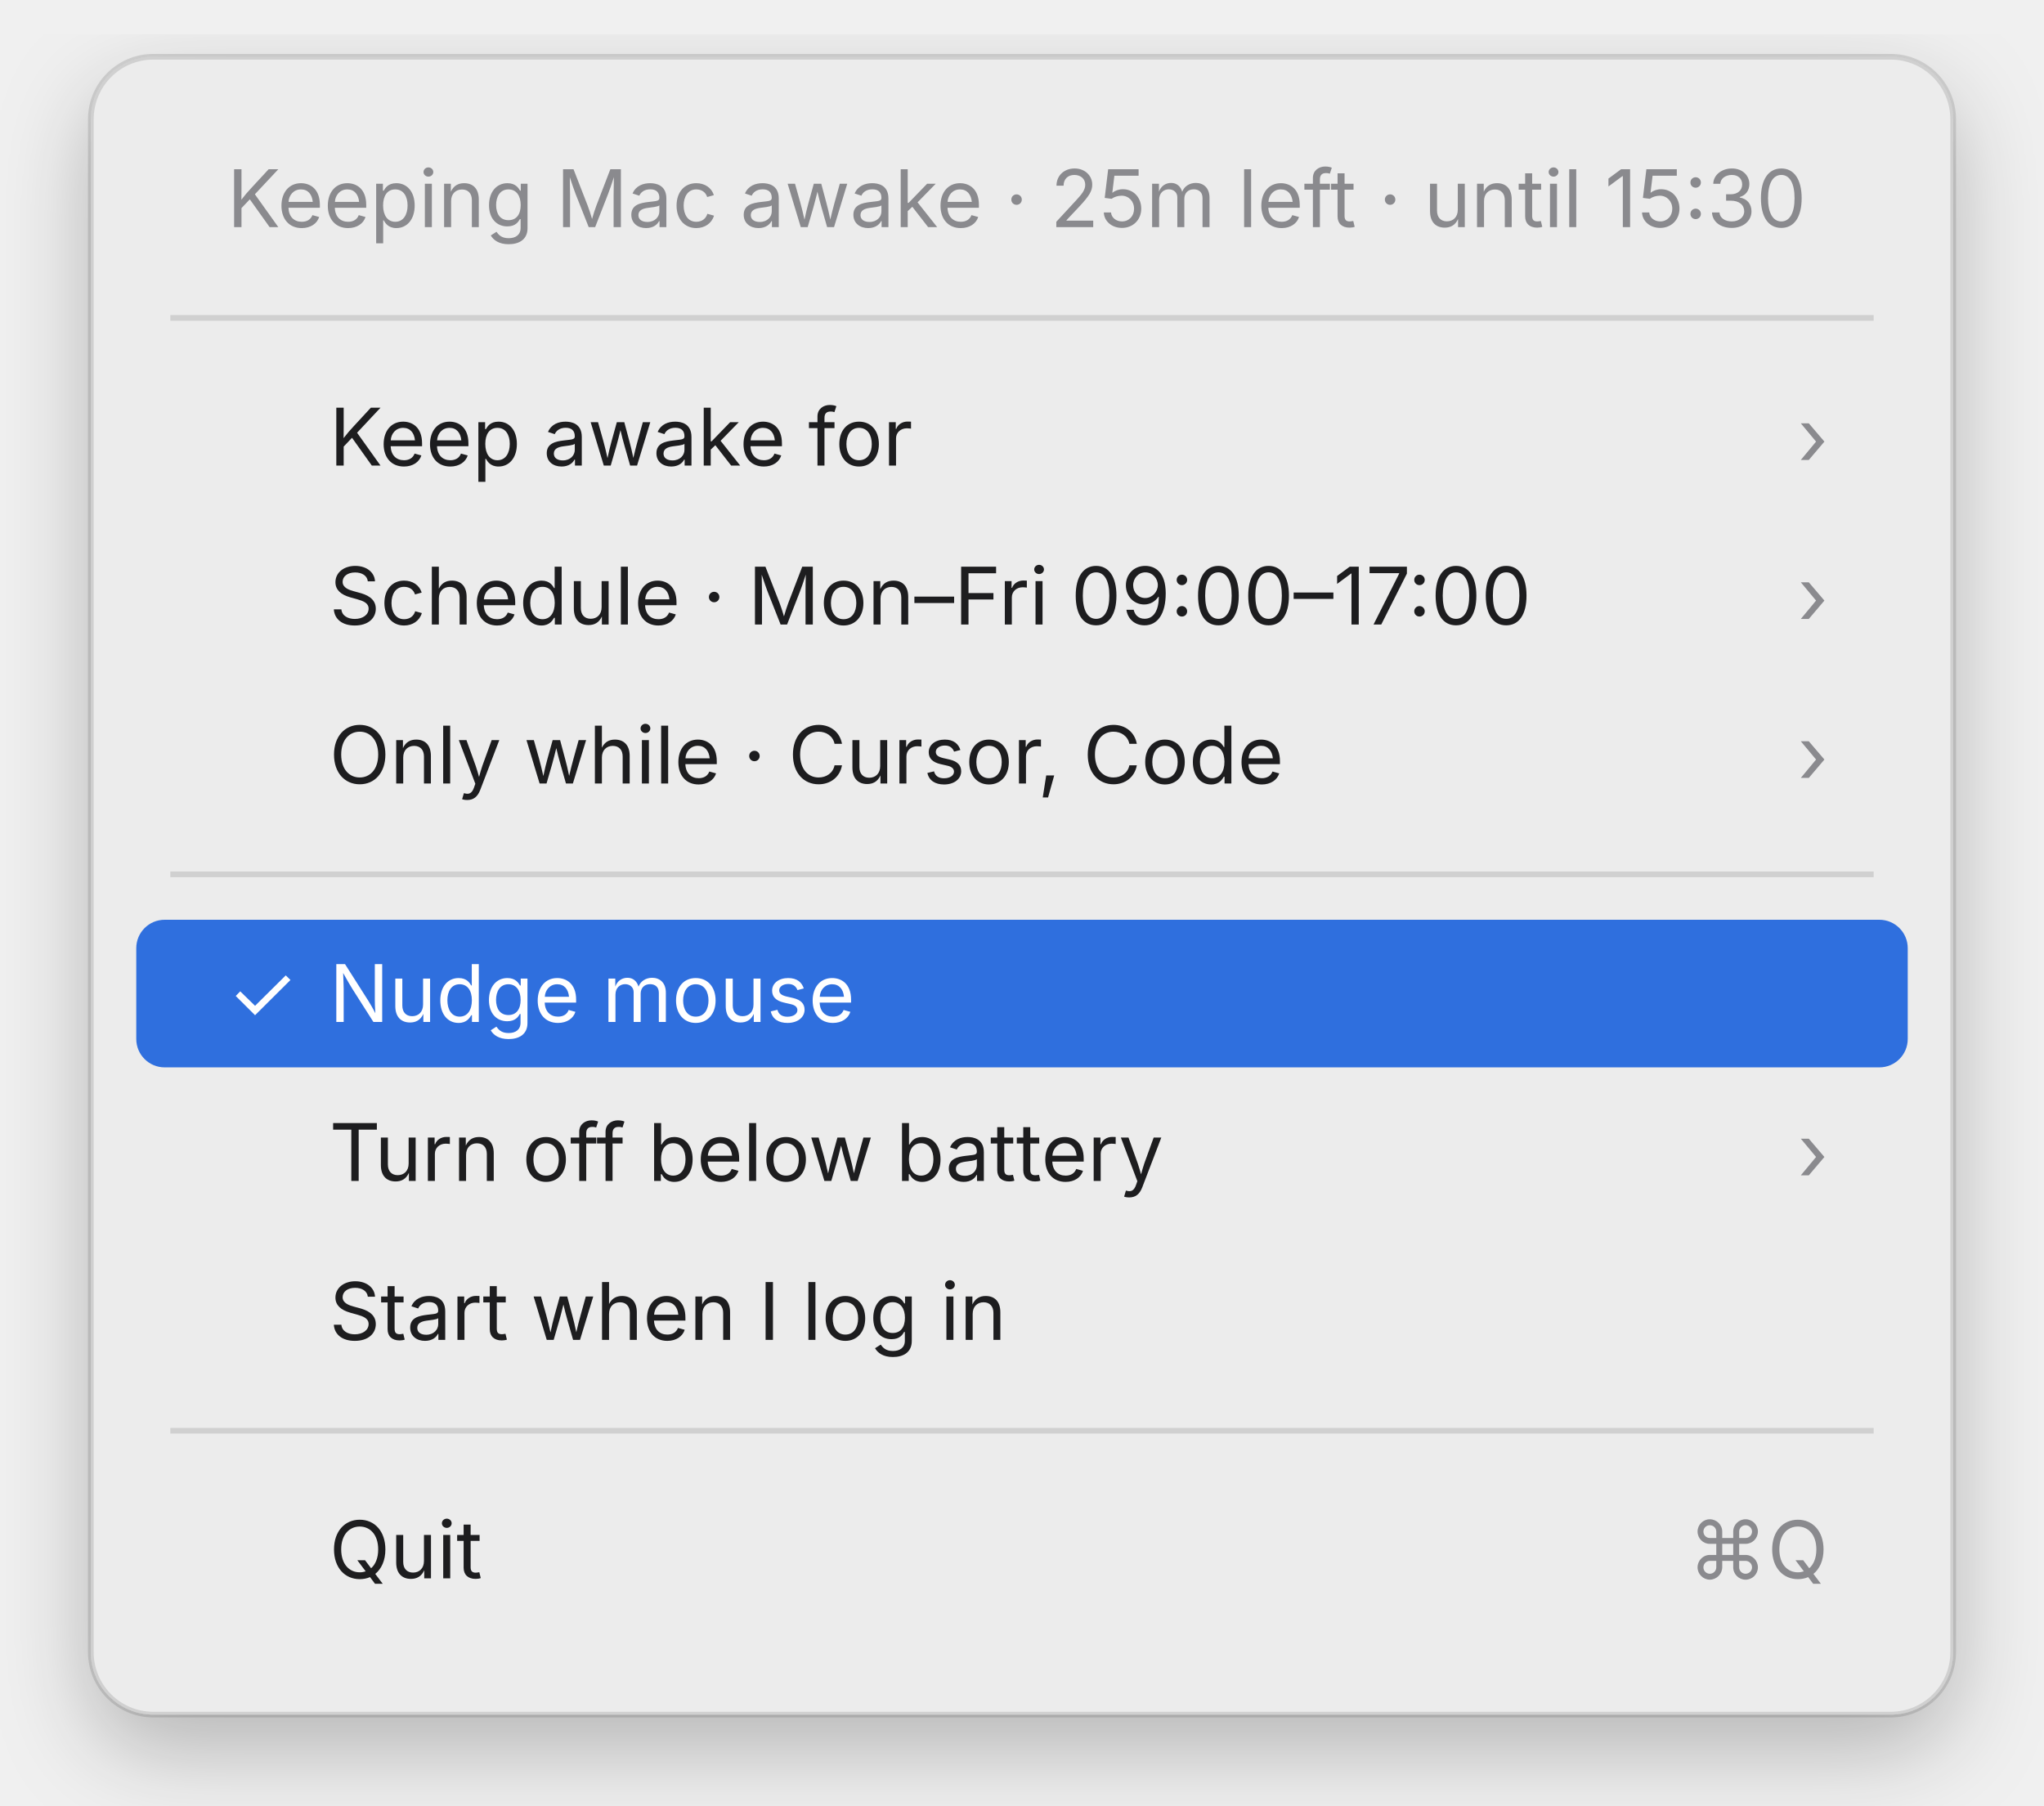
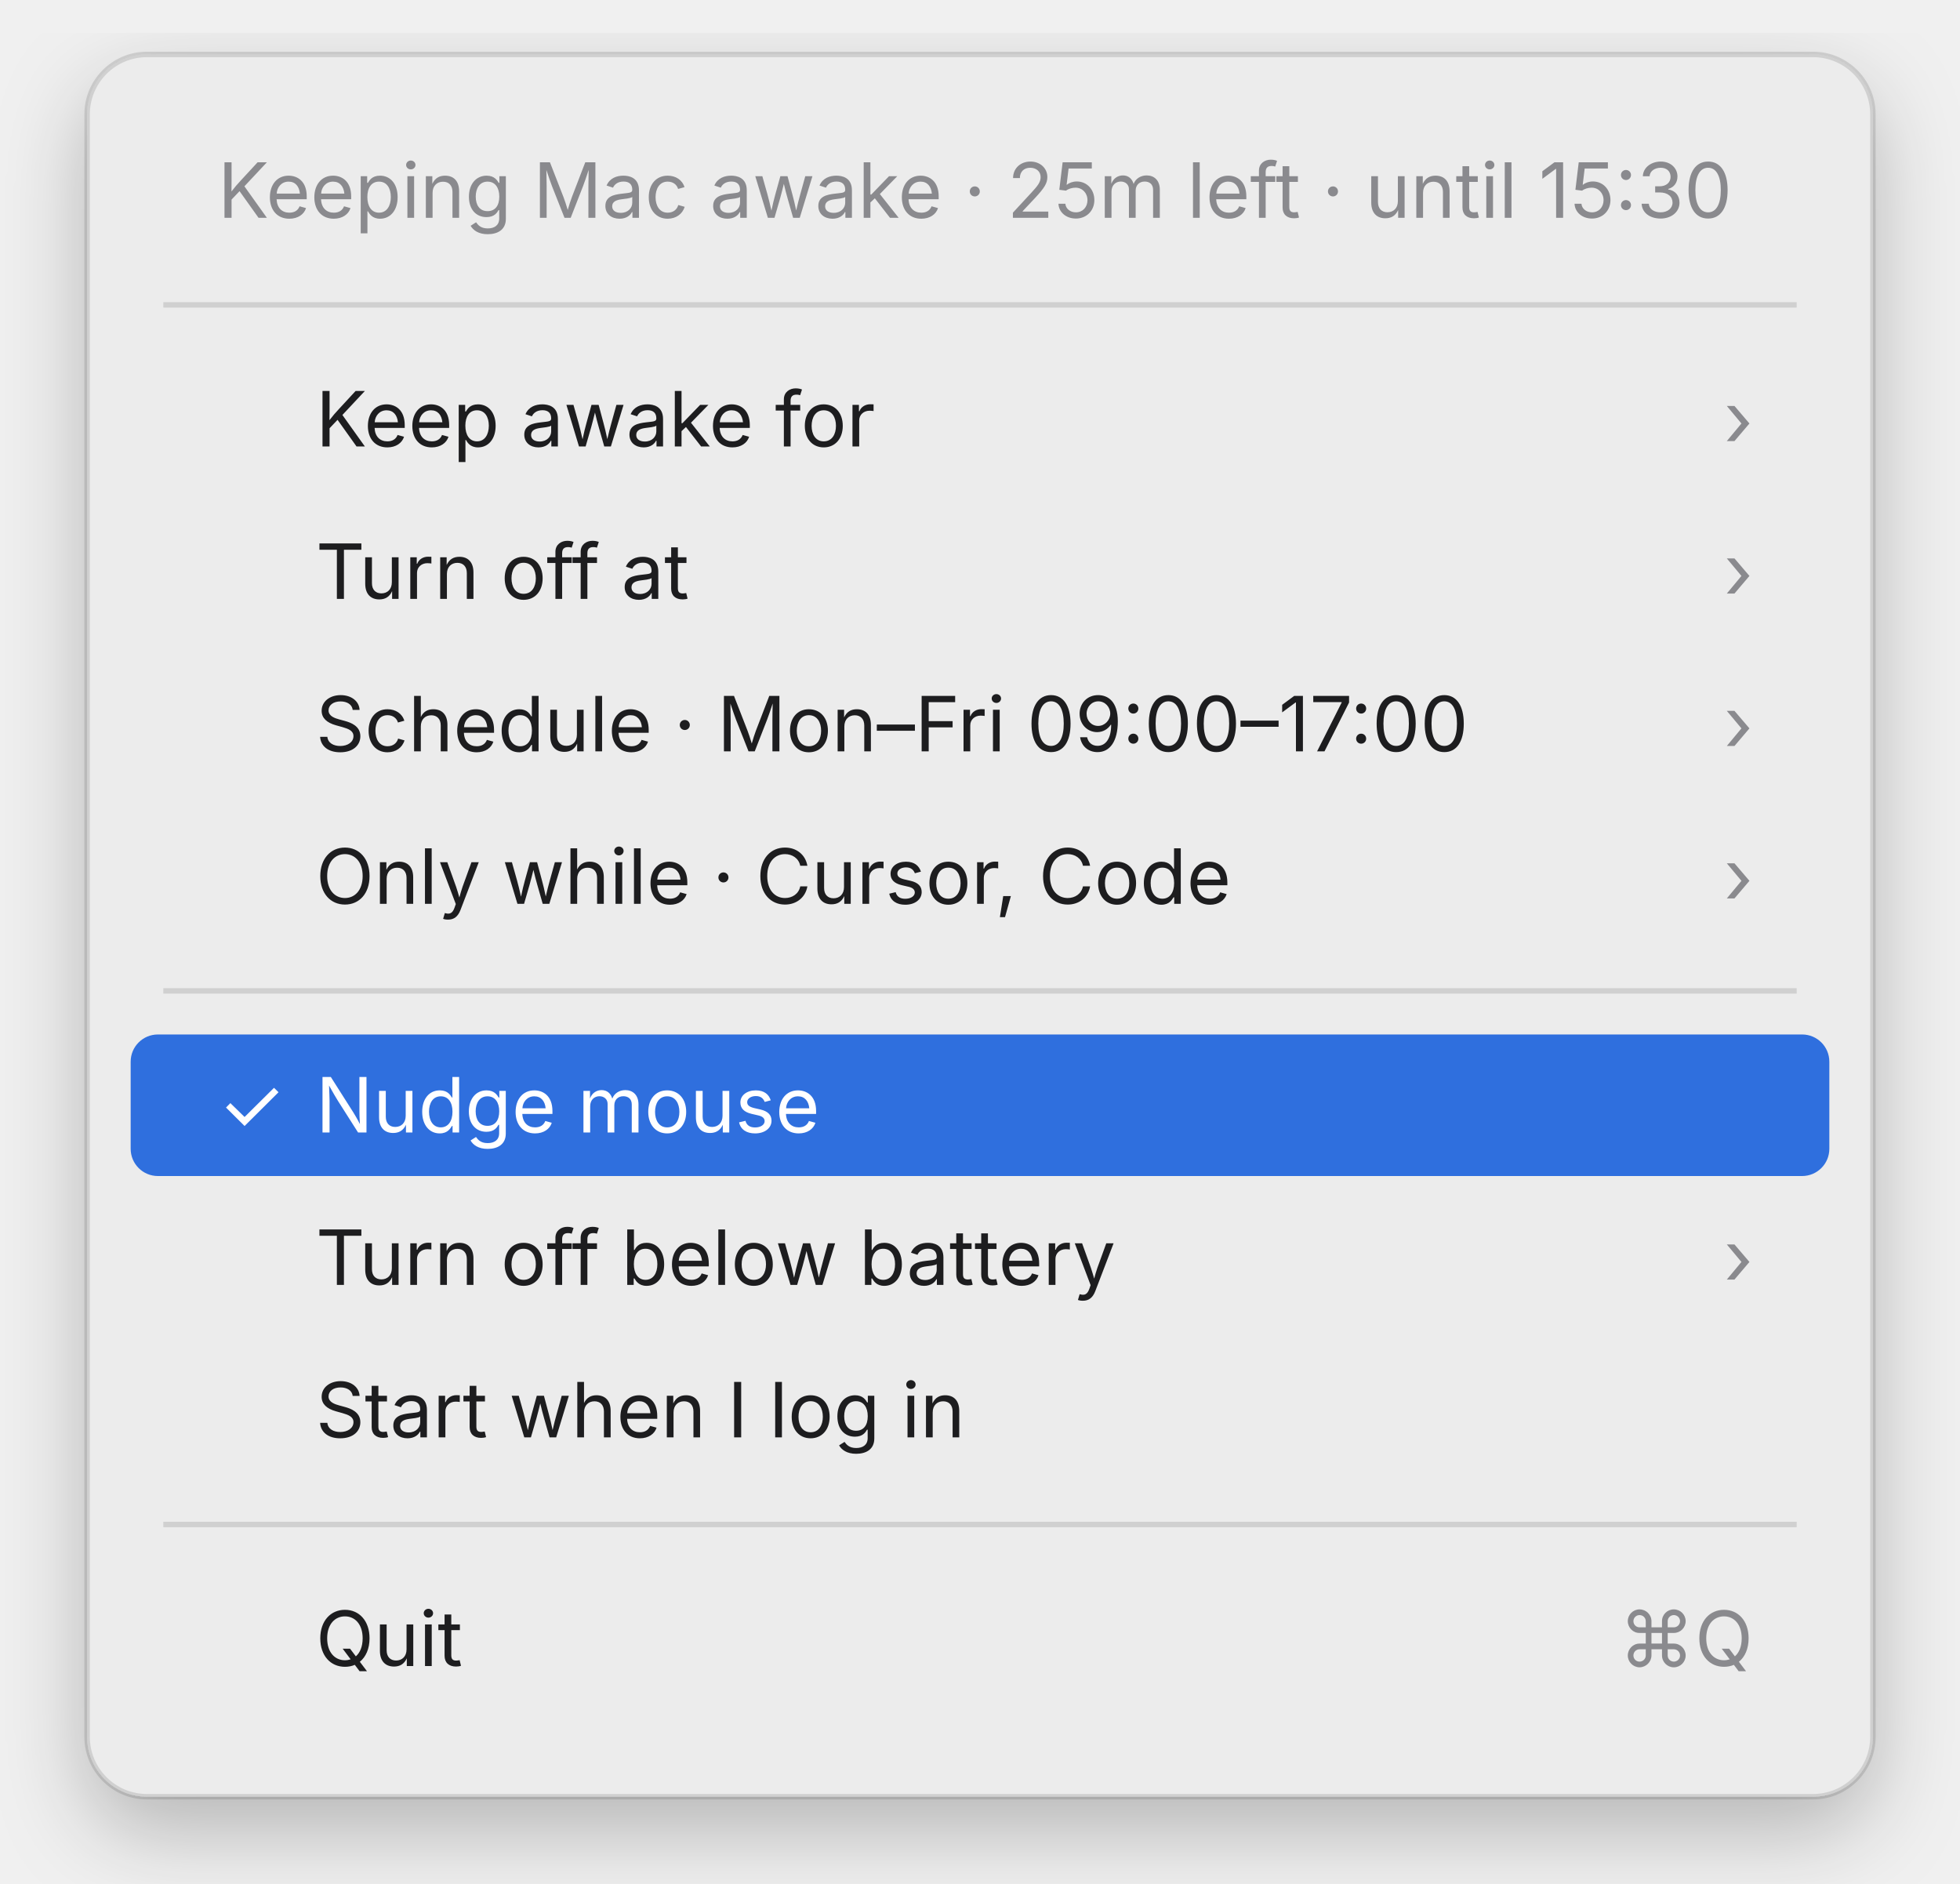
- <svg xmlns="http://www.w3.org/2000/svg" width="360" height="318" viewBox="0 0 360 318" role="img" aria-label="CursorMov right-click menu">
+ <svg xmlns="http://www.w3.org/2000/svg" width="360" height="346" viewBox="0 0 360 346" role="img" aria-label="CursorMov right-click menu">
  <defs>
    <filter id="s" x="-20%" y="-20%" width="140%" height="150%">
      <feDropShadow dx="0" dy="6" stdDeviation="8" flood-opacity="0.25" />
    </filter>
  </defs>
-   <rect x="16" y="10" width="328" height="292" rx="11" fill="#ececec" stroke="#000" stroke-opacity="0.12" filter="url(#s)" />
+   <rect x="16" y="10" width="328" height="320" rx="11" fill="#ececec" stroke="#000" stroke-opacity="0.12" filter="url(#s)" />
  <g font-family="-apple-system, BlinkMacSystemFont, 'SF Pro Text', 'Helvetica Neue', sans-serif" font-size="14" fill="#1d1d1f">
    <text x="40" y="40" fill="#8a8a8e">Keeping Mac awake · 25m left · until 15:30</text>
    <path d="M30 56h300" stroke="#000" stroke-opacity="0.12" />
    <text x="58" y="82">Keep awake for</text>
    <text x="322" y="82" text-anchor="end" fill="#8a8a8e">›</text>
-     <text x="58" y="110">Schedule · Mon–Fri 09:00–17:00</text>
+     <text x="58" y="110">Turn off at</text>
    <text x="322" y="110" text-anchor="end" fill="#8a8a8e">›</text>
-     <text x="58" y="138">Only while · Cursor, Code</text>
+     <text x="58" y="138">Schedule · Mon–Fri 09:00–17:00</text>
    <text x="322" y="138" text-anchor="end" fill="#8a8a8e">›</text>
-     <path d="M30 154h300" stroke="#000" stroke-opacity="0.12" />
-     <rect x="24" y="162" width="312" height="26" rx="5" fill="#2f6fde" />
-     <text x="40" y="180" fill="#fff">✓</text>
-     <text x="58" y="180" fill="#fff">Nudge mouse</text>
-     <text x="58" y="208">Turn off below battery</text>
-     <text x="322" y="208" text-anchor="end" fill="#8a8a8e">›</text>
-     <text x="58" y="236">Start when I log in</text>
-     <path d="M30 252h300" stroke="#000" stroke-opacity="0.12" />
-     <text x="58" y="278">Quit</text>
-     <text x="322" y="278" text-anchor="end" fill="#8a8a8e">⌘Q</text>
+     <text x="58" y="166">Only while · Cursor, Code</text>
+     <text x="322" y="166" text-anchor="end" fill="#8a8a8e">›</text>
+     <path d="M30 182h300" stroke="#000" stroke-opacity="0.12" />
+     <rect x="24" y="190" width="312" height="26" rx="5" fill="#2f6fde" />
+     <text x="40" y="208" fill="#fff">✓</text>
+     <text x="58" y="208" fill="#fff">Nudge mouse</text>
+     <text x="58" y="236">Turn off below battery</text>
+     <text x="322" y="236" text-anchor="end" fill="#8a8a8e">›</text>
+     <text x="58" y="264">Start when I log in</text>
+     <path d="M30 280h300" stroke="#000" stroke-opacity="0.12" />
+     <text x="58" y="306">Quit</text>
+     <text x="322" y="306" text-anchor="end" fill="#8a8a8e">⌘Q</text>
  </g>
</svg>
